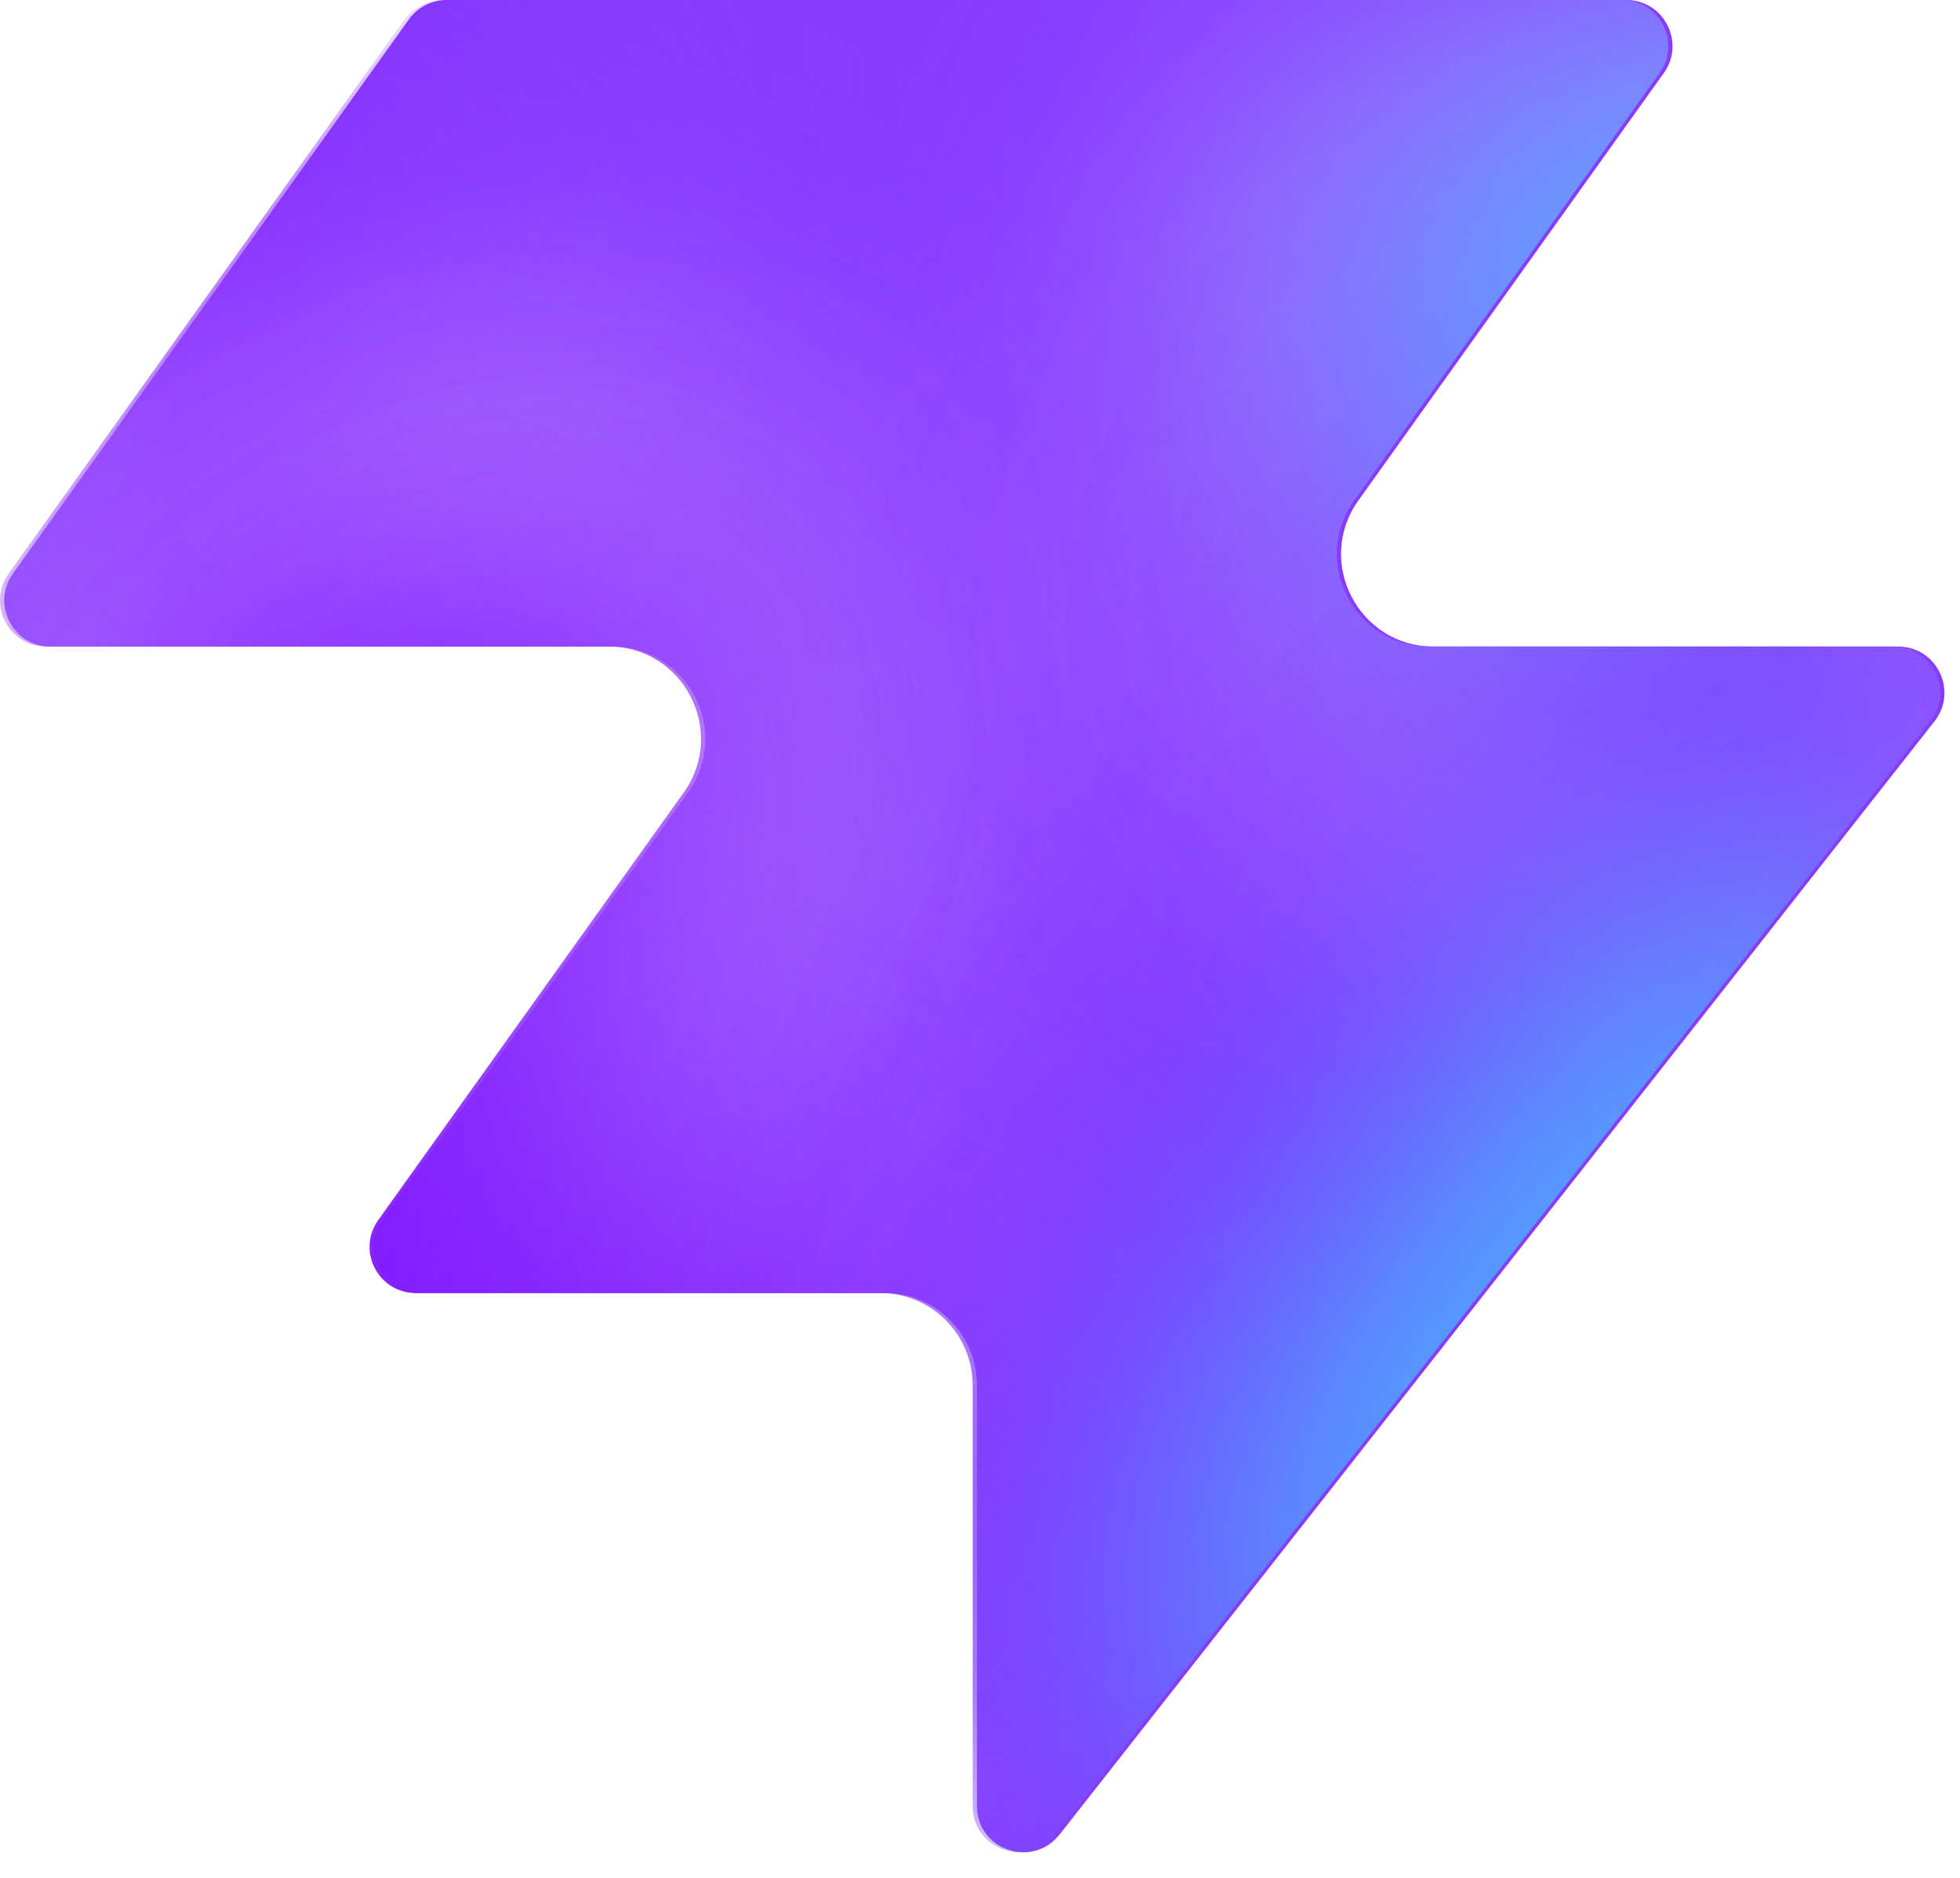
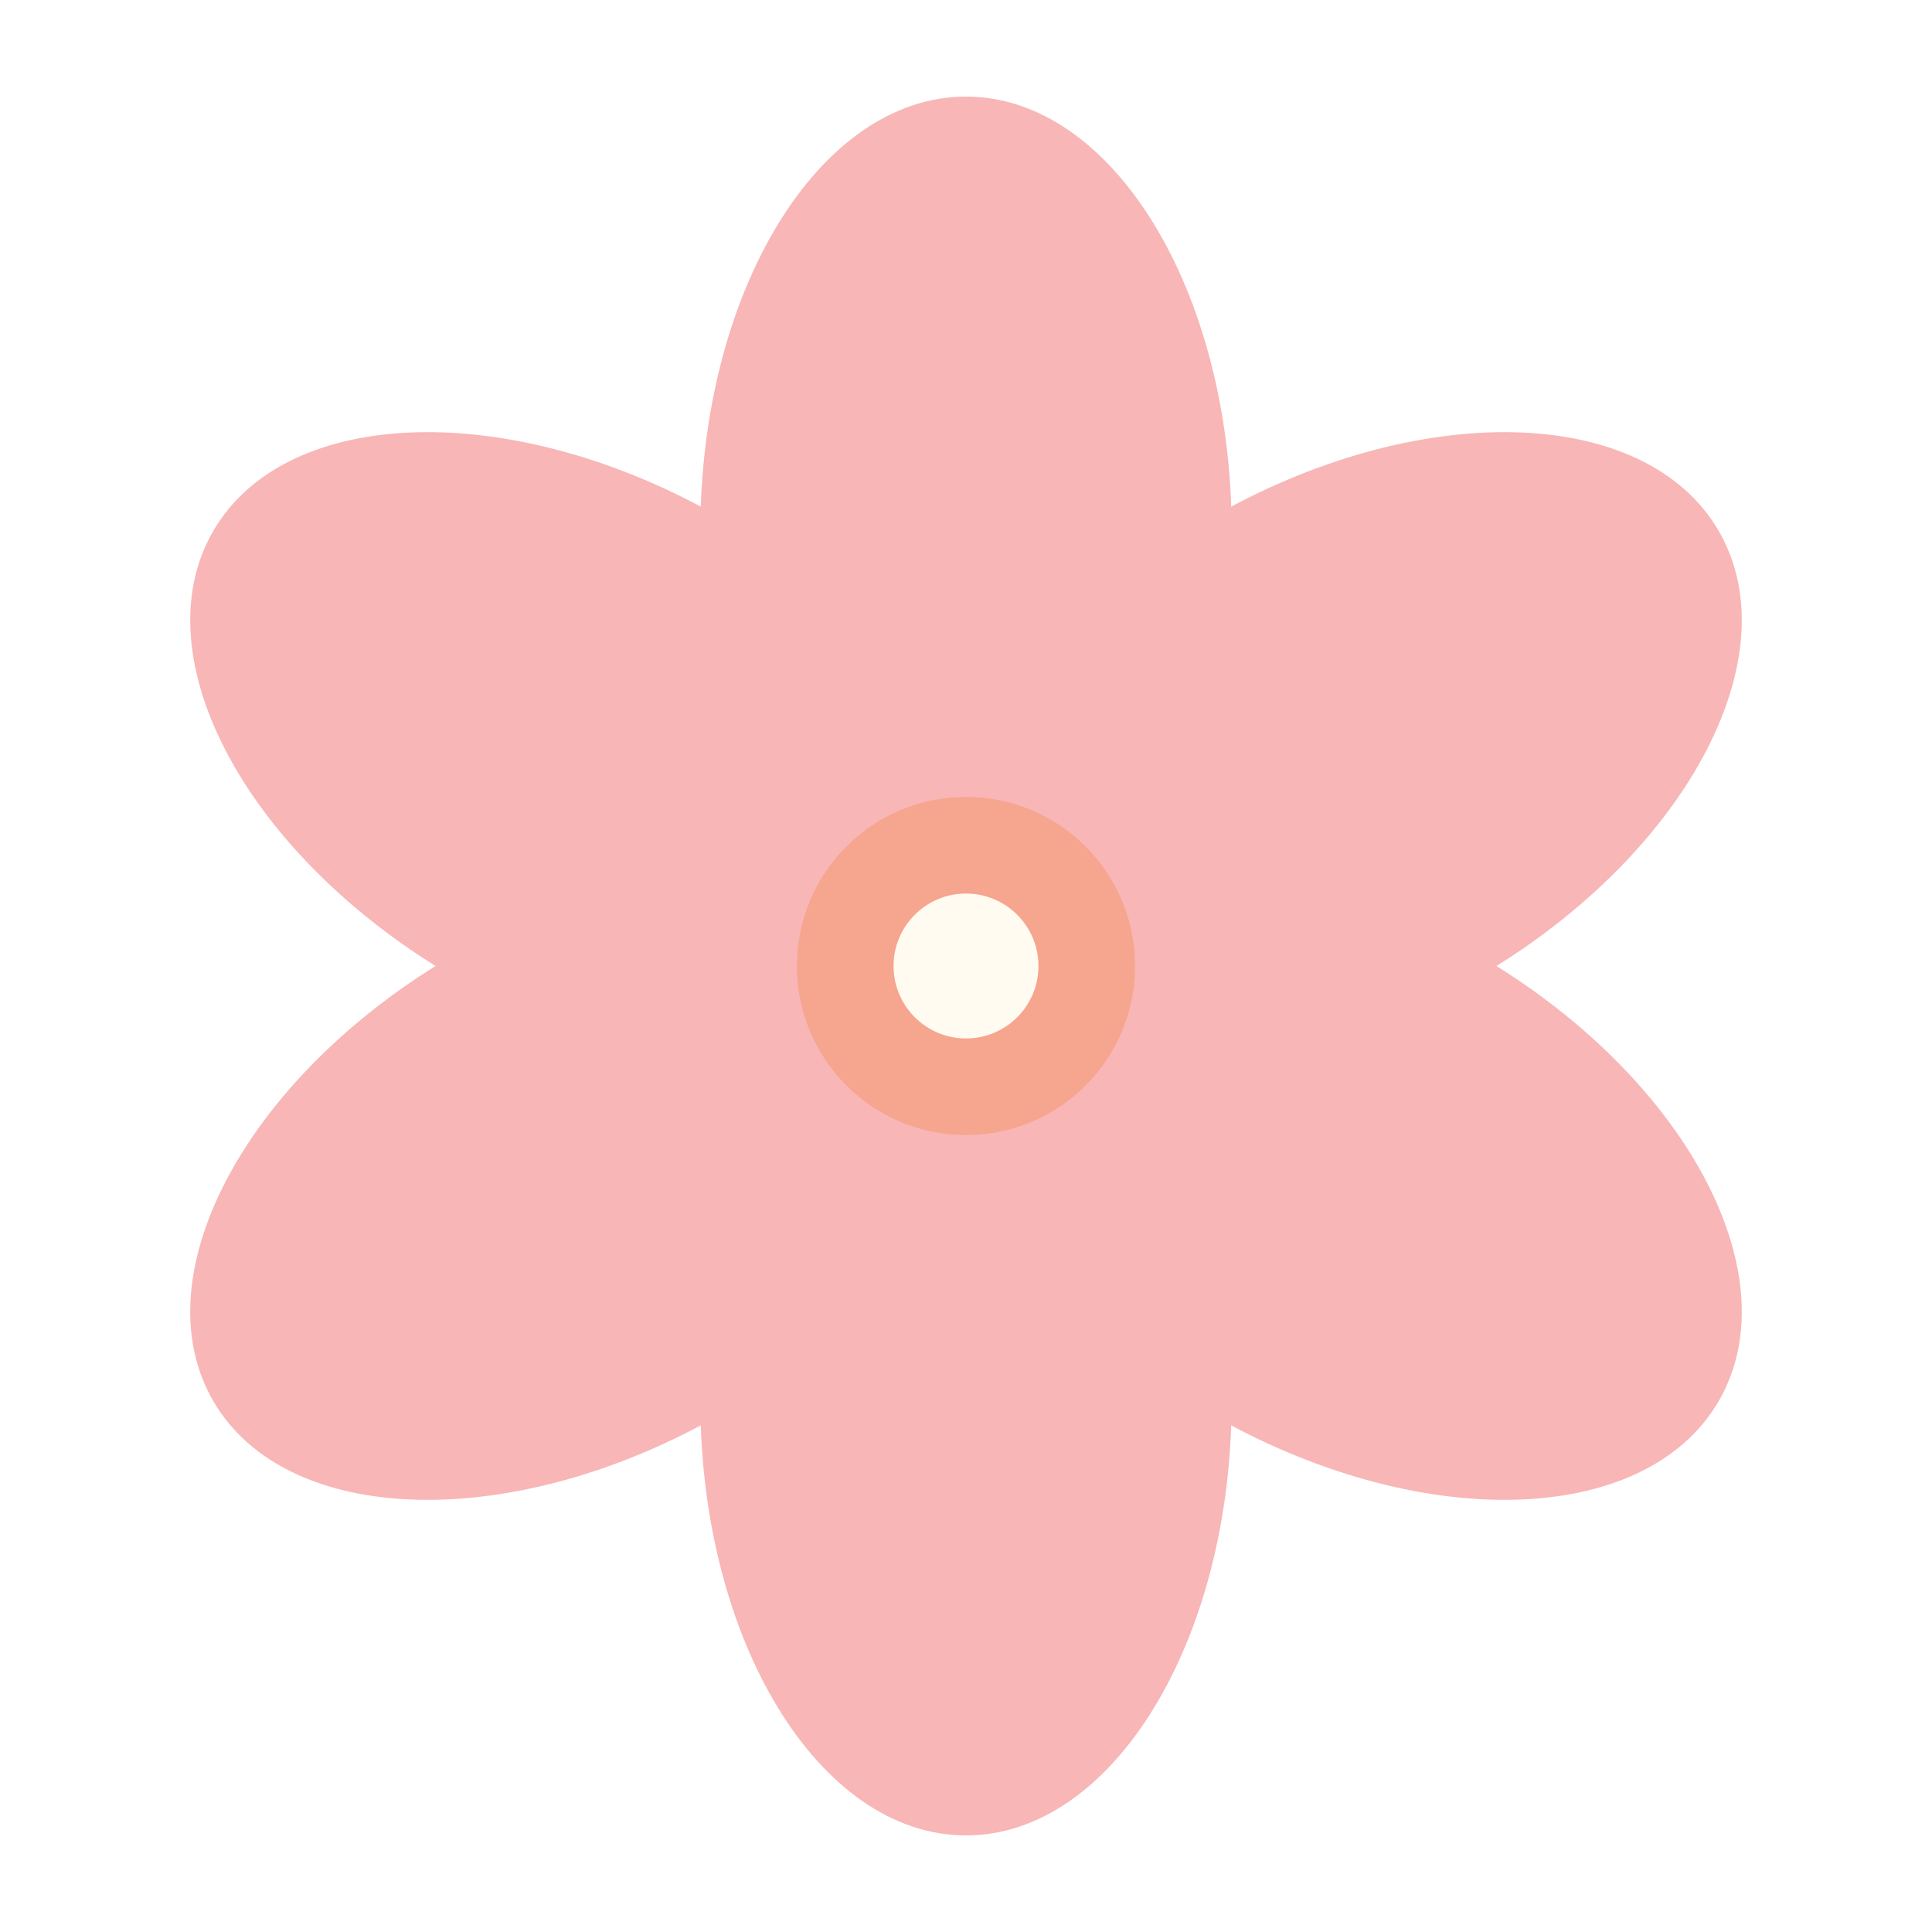
- <svg xmlns="http://www.w3.org/2000/svg" width="48" height="46" fill="none" viewBox="0 0 48 46">
-   <path fill="#863bff" d="M25.946 44.938c-.664.845-2.021.375-2.021-.698V33.937a2.26 2.26 0 0 0-2.262-2.262H10.287c-.92 0-1.456-1.04-.92-1.788l7.48-10.471c1.07-1.497 0-3.578-1.842-3.578H1.237c-.92 0-1.456-1.04-.92-1.788L10.013.474c.214-.297.556-.474.92-.474h28.894c.92 0 1.456 1.04.92 1.788l-7.48 10.471c-1.07 1.498 0 3.579 1.842 3.579h11.377c.943 0 1.473 1.088.89 1.83L25.947 44.94z" style="fill:#863bff;fill:color(display-p3 .525 .23 1);fill-opacity:1" />
-   <mask id="a" width="48" height="46" x="0" y="0" maskUnits="userSpaceOnUse" style="mask-type:alpha">
-     <path fill="#000" d="M25.842 44.938c-.664.844-2.021.375-2.021-.698V33.937a2.26 2.26 0 0 0-2.262-2.262H10.183c-.92 0-1.456-1.04-.92-1.788l7.48-10.471c1.07-1.498 0-3.579-1.842-3.579H1.133c-.92 0-1.456-1.04-.92-1.787L9.91.473c.214-.297.556-.474.92-.474h28.894c.92 0 1.456 1.04.92 1.788l-7.48 10.471c-1.07 1.498 0 3.578 1.842 3.578h11.377c.943 0 1.473 1.088.89 1.832L25.843 44.94z" style="fill:#000;fill-opacity:1" />
-   </mask>
-   <g mask="url(#a)">
-     <g filter="url(#b)">
-       <ellipse cx="5.508" cy="14.704" fill="#ede6ff" rx="5.508" ry="14.704" style="fill:#ede6ff;fill:color(display-p3 .927 .903 1);fill-opacity:1" transform="matrix(.00324 1 1 -.00324 -4.47 31.516)" />
-     </g>
-     <g filter="url(#c)">
-       <ellipse cx="10.399" cy="29.851" fill="#ede6ff" rx="10.399" ry="29.851" style="fill:#ede6ff;fill:color(display-p3 .927 .903 1);fill-opacity:1" transform="matrix(.00324 1 1 -.00324 -39.328 7.883)" />
-     </g>
-     <g filter="url(#d)">
-       <ellipse cx="5.508" cy="30.487" fill="#7e14ff" rx="5.508" ry="30.487" style="fill:#7e14ff;fill:color(display-p3 .492 .077 1);fill-opacity:1" transform="rotate(89.814 -25.913 -14.639)scale(1 -1)" />
-     </g>
-     <g filter="url(#e)">
-       <ellipse cx="5.508" cy="30.599" fill="#7e14ff" rx="5.508" ry="30.599" style="fill:#7e14ff;fill:color(display-p3 .492 .077 1);fill-opacity:1" transform="rotate(89.814 -32.644 -3.334)scale(1 -1)" />
-     </g>
-     <g filter="url(#f)">
-       <ellipse cx="5.508" cy="30.599" fill="#7e14ff" rx="5.508" ry="30.599" style="fill:#7e14ff;fill:color(display-p3 .492 .077 1);fill-opacity:1" transform="matrix(.00324 1 1 -.00324 -34.34 30.47)" />
-     </g>
-     <g filter="url(#g)">
-       <ellipse cx="14.072" cy="22.078" fill="#ede6ff" rx="14.072" ry="22.078" style="fill:#ede6ff;fill:color(display-p3 .927 .903 1);fill-opacity:1" transform="rotate(93.35 24.506 48.493)scale(-1 1)" />
-     </g>
-     <g filter="url(#h)">
-       <ellipse cx="3.47" cy="21.501" fill="#7e14ff" rx="3.47" ry="21.501" style="fill:#7e14ff;fill:color(display-p3 .492 .077 1);fill-opacity:1" transform="rotate(89.009 28.708 47.59)scale(-1 1)" />
-     </g>
-     <g filter="url(#i)">
-       <ellipse cx="3.47" cy="21.501" fill="#7e14ff" rx="3.47" ry="21.501" style="fill:#7e14ff;fill:color(display-p3 .492 .077 1);fill-opacity:1" transform="rotate(89.009 28.708 47.59)scale(-1 1)" />
-     </g>
-     <g filter="url(#j)">
-       <ellipse cx=".387" cy="8.972" fill="#7e14ff" rx="4.407" ry="29.108" style="fill:#7e14ff;fill:color(display-p3 .492 .077 1);fill-opacity:1" transform="rotate(39.51 .387 8.972)" />
-     </g>
-     <g filter="url(#k)">
-       <ellipse cx="47.523" cy="-6.092" fill="#7e14ff" rx="4.407" ry="29.108" style="fill:#7e14ff;fill:color(display-p3 .492 .077 1);fill-opacity:1" transform="rotate(37.892 47.523 -6.092)" />
-     </g>
-     <g filter="url(#l)">
-       <ellipse cx="41.412" cy="6.333" fill="#47bfff" rx="5.971" ry="9.665" style="fill:#47bfff;fill:color(display-p3 .28 .748 1);fill-opacity:1" transform="rotate(37.892 41.412 6.333)" />
-     </g>
-     <g filter="url(#m)">
-       <ellipse cx="-1.879" cy="38.332" fill="#7e14ff" rx="4.407" ry="29.108" style="fill:#7e14ff;fill:color(display-p3 .492 .077 1);fill-opacity:1" transform="rotate(37.892 -1.88 38.332)" />
-     </g>
-     <g filter="url(#n)">
-       <ellipse cx="-1.879" cy="38.332" fill="#7e14ff" rx="4.407" ry="29.108" style="fill:#7e14ff;fill:color(display-p3 .492 .077 1);fill-opacity:1" transform="rotate(37.892 -1.88 38.332)" />
-     </g>
-     <g filter="url(#o)">
-       <ellipse cx="35.651" cy="29.907" fill="#7e14ff" rx="4.407" ry="29.108" style="fill:#7e14ff;fill:color(display-p3 .492 .077 1);fill-opacity:1" transform="rotate(37.892 35.651 29.907)" />
-     </g>
-     <g filter="url(#p)">
-       <ellipse cx="38.418" cy="32.4" fill="#47bfff" rx="5.971" ry="15.297" style="fill:#47bfff;fill:color(display-p3 .28 .748 1);fill-opacity:1" transform="rotate(37.892 38.418 32.4)" />
-     </g>
+ <svg xmlns="http://www.w3.org/2000/svg" viewBox="0 0 80 80" fill="none" width="1024" height="1024">
+   <g transform="translate(40, 40)">
+     <ellipse cx="0" cy="-18" rx="11" ry="18" fill="#F8B6B6" />
+     <ellipse cx="0" cy="-18" rx="11" ry="18" fill="#F8B6B6" transform="rotate(60)" />
+     <ellipse cx="0" cy="-18" rx="11" ry="18" fill="#F8B6B6" transform="rotate(120)" />
+     <ellipse cx="0" cy="-18" rx="11" ry="18" fill="#F8B6B6" transform="rotate(180)" />
+     <ellipse cx="0" cy="-18" rx="11" ry="18" fill="#F8B6B6" transform="rotate(240)" />
+     <ellipse cx="0" cy="-18" rx="11" ry="18" fill="#F8B6B6" transform="rotate(300)" />
+     <circle cx="0" cy="0" r="7" fill="#F6A58E" />
+     <circle cx="0" cy="0" r="3" fill="#FFFBF0" />
  </g>
-   <defs>
-     <filter id="b" width="60.045" height="41.654" x="-19.77" y="16.149" color-interpolation-filters="sRGB" filterUnits="userSpaceOnUse">
-       <feFlood flood-opacity="0" result="BackgroundImageFix" />
-       <feBlend in="SourceGraphic" in2="BackgroundImageFix" result="shape" />
-       <feGaussianBlur result="effect1_foregroundBlur_2002_17158" stdDeviation="7.659" />
-     </filter>
-     <filter id="c" width="90.34" height="51.437" x="-54.613" y="-7.533" color-interpolation-filters="sRGB" filterUnits="userSpaceOnUse">
-       <feFlood flood-opacity="0" result="BackgroundImageFix" />
-       <feBlend in="SourceGraphic" in2="BackgroundImageFix" result="shape" />
-       <feGaussianBlur result="effect1_foregroundBlur_2002_17158" stdDeviation="7.659" />
-     </filter>
-     <filter id="d" width="79.355" height="29.4" x="-49.64" y="2.03" color-interpolation-filters="sRGB" filterUnits="userSpaceOnUse">
-       <feFlood flood-opacity="0" result="BackgroundImageFix" />
-       <feBlend in="SourceGraphic" in2="BackgroundImageFix" result="shape" />
-       <feGaussianBlur result="effect1_foregroundBlur_2002_17158" stdDeviation="4.596" />
-     </filter>
-     <filter id="e" width="79.579" height="29.4" x="-45.045" y="20.029" color-interpolation-filters="sRGB" filterUnits="userSpaceOnUse">
-       <feFlood flood-opacity="0" result="BackgroundImageFix" />
-       <feBlend in="SourceGraphic" in2="BackgroundImageFix" result="shape" />
-       <feGaussianBlur result="effect1_foregroundBlur_2002_17158" stdDeviation="4.596" />
-     </filter>
-     <filter id="f" width="79.579" height="29.4" x="-43.513" y="21.178" color-interpolation-filters="sRGB" filterUnits="userSpaceOnUse">
-       <feFlood flood-opacity="0" result="BackgroundImageFix" />
-       <feBlend in="SourceGraphic" in2="BackgroundImageFix" result="shape" />
-       <feGaussianBlur result="effect1_foregroundBlur_2002_17158" stdDeviation="4.596" />
-     </filter>
-     <filter id="g" width="74.749" height="58.852" x="15.756" y="-17.901" color-interpolation-filters="sRGB" filterUnits="userSpaceOnUse">
-       <feFlood flood-opacity="0" result="BackgroundImageFix" />
-       <feBlend in="SourceGraphic" in2="BackgroundImageFix" result="shape" />
-       <feGaussianBlur result="effect1_foregroundBlur_2002_17158" stdDeviation="7.659" />
-     </filter>
-     <filter id="h" width="61.377" height="25.362" x="23.548" y="2.284" color-interpolation-filters="sRGB" filterUnits="userSpaceOnUse">
-       <feFlood flood-opacity="0" result="BackgroundImageFix" />
-       <feBlend in="SourceGraphic" in2="BackgroundImageFix" result="shape" />
-       <feGaussianBlur result="effect1_foregroundBlur_2002_17158" stdDeviation="4.596" />
-     </filter>
-     <filter id="i" width="61.377" height="25.362" x="23.548" y="2.284" color-interpolation-filters="sRGB" filterUnits="userSpaceOnUse">
-       <feFlood flood-opacity="0" result="BackgroundImageFix" />
-       <feBlend in="SourceGraphic" in2="BackgroundImageFix" result="shape" />
-       <feGaussianBlur result="effect1_foregroundBlur_2002_17158" stdDeviation="4.596" />
-     </filter>
-     <filter id="j" width="56.045" height="63.649" x="-27.636" y="-22.853" color-interpolation-filters="sRGB" filterUnits="userSpaceOnUse">
-       <feFlood flood-opacity="0" result="BackgroundImageFix" />
-       <feBlend in="SourceGraphic" in2="BackgroundImageFix" result="shape" />
-       <feGaussianBlur result="effect1_foregroundBlur_2002_17158" stdDeviation="4.596" />
-     </filter>
-     <filter id="k" width="54.814" height="64.646" x="20.116" y="-38.415" color-interpolation-filters="sRGB" filterUnits="userSpaceOnUse">
-       <feFlood flood-opacity="0" result="BackgroundImageFix" />
-       <feBlend in="SourceGraphic" in2="BackgroundImageFix" result="shape" />
-       <feGaussianBlur result="effect1_foregroundBlur_2002_17158" stdDeviation="4.596" />
-     </filter>
-     <filter id="l" width="33.541" height="35.313" x="24.641" y="-11.323" color-interpolation-filters="sRGB" filterUnits="userSpaceOnUse">
-       <feFlood flood-opacity="0" result="BackgroundImageFix" />
-       <feBlend in="SourceGraphic" in2="BackgroundImageFix" result="shape" />
-       <feGaussianBlur result="effect1_foregroundBlur_2002_17158" stdDeviation="4.596" />
-     </filter>
-     <filter id="m" width="54.814" height="64.646" x="-29.286" y="6.009" color-interpolation-filters="sRGB" filterUnits="userSpaceOnUse">
-       <feFlood flood-opacity="0" result="BackgroundImageFix" />
-       <feBlend in="SourceGraphic" in2="BackgroundImageFix" result="shape" />
-       <feGaussianBlur result="effect1_foregroundBlur_2002_17158" stdDeviation="4.596" />
-     </filter>
-     <filter id="n" width="54.814" height="64.646" x="-29.286" y="6.009" color-interpolation-filters="sRGB" filterUnits="userSpaceOnUse">
-       <feFlood flood-opacity="0" result="BackgroundImageFix" />
-       <feBlend in="SourceGraphic" in2="BackgroundImageFix" result="shape" />
-       <feGaussianBlur result="effect1_foregroundBlur_2002_17158" stdDeviation="4.596" />
-     </filter>
-     <filter id="o" width="54.814" height="64.646" x="8.244" y="-2.416" color-interpolation-filters="sRGB" filterUnits="userSpaceOnUse">
-       <feFlood flood-opacity="0" result="BackgroundImageFix" />
-       <feBlend in="SourceGraphic" in2="BackgroundImageFix" result="shape" />
-       <feGaussianBlur result="effect1_foregroundBlur_2002_17158" stdDeviation="4.596" />
-     </filter>
-     <filter id="p" width="39.409" height="43.623" x="18.713" y="10.588" color-interpolation-filters="sRGB" filterUnits="userSpaceOnUse">
-       <feFlood flood-opacity="0" result="BackgroundImageFix" />
-       <feBlend in="SourceGraphic" in2="BackgroundImageFix" result="shape" />
-       <feGaussianBlur result="effect1_foregroundBlur_2002_17158" stdDeviation="4.596" />
-     </filter>
-   </defs>
</svg>
